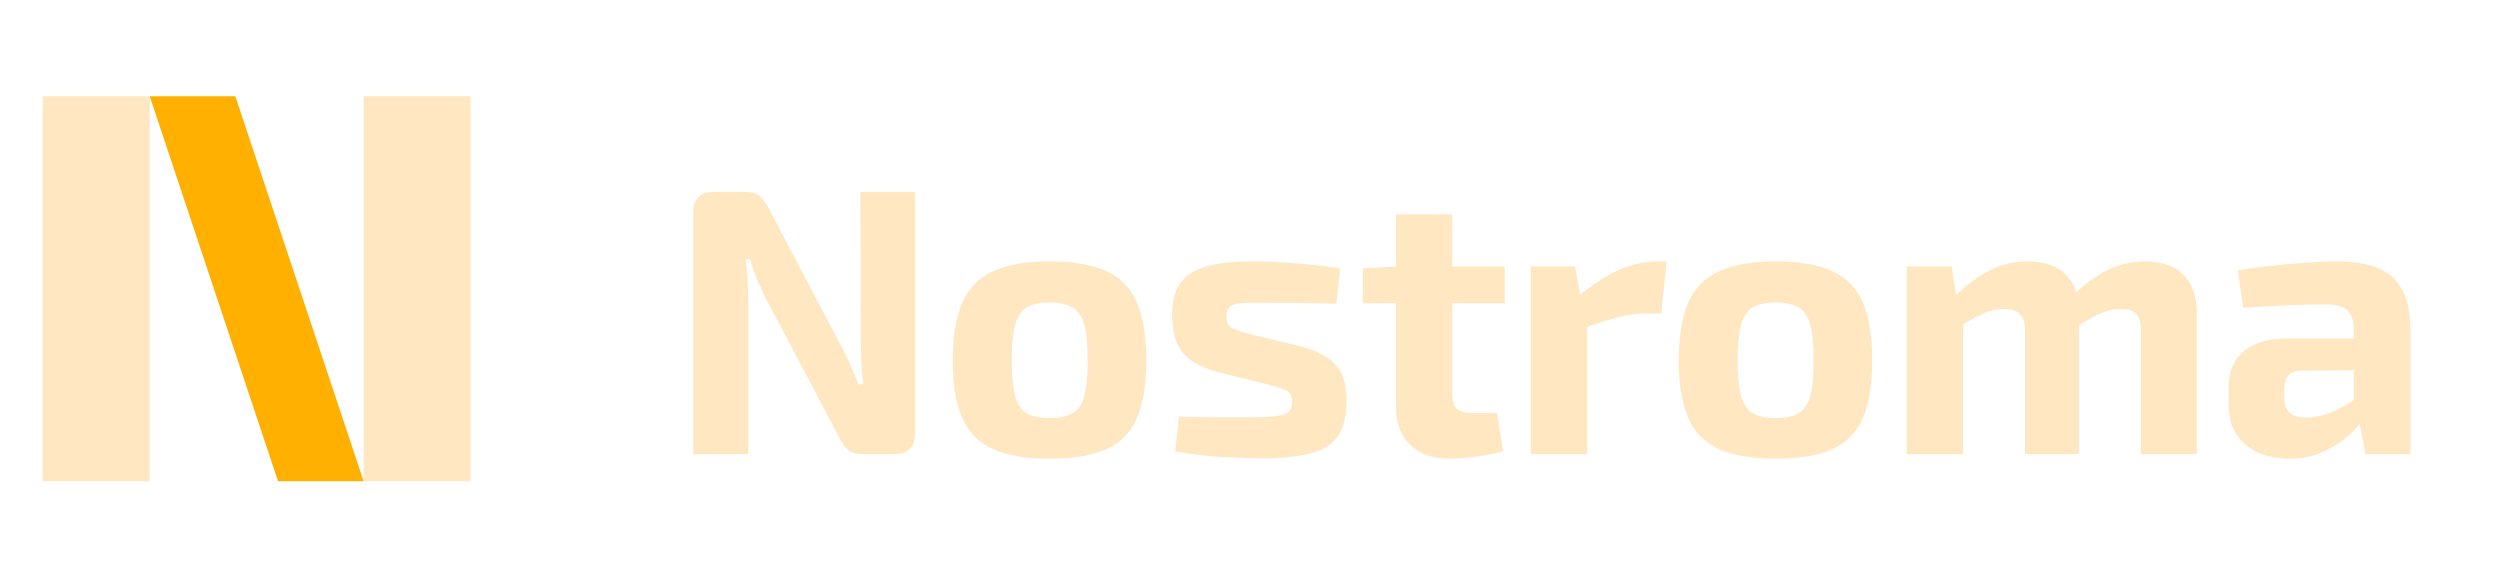
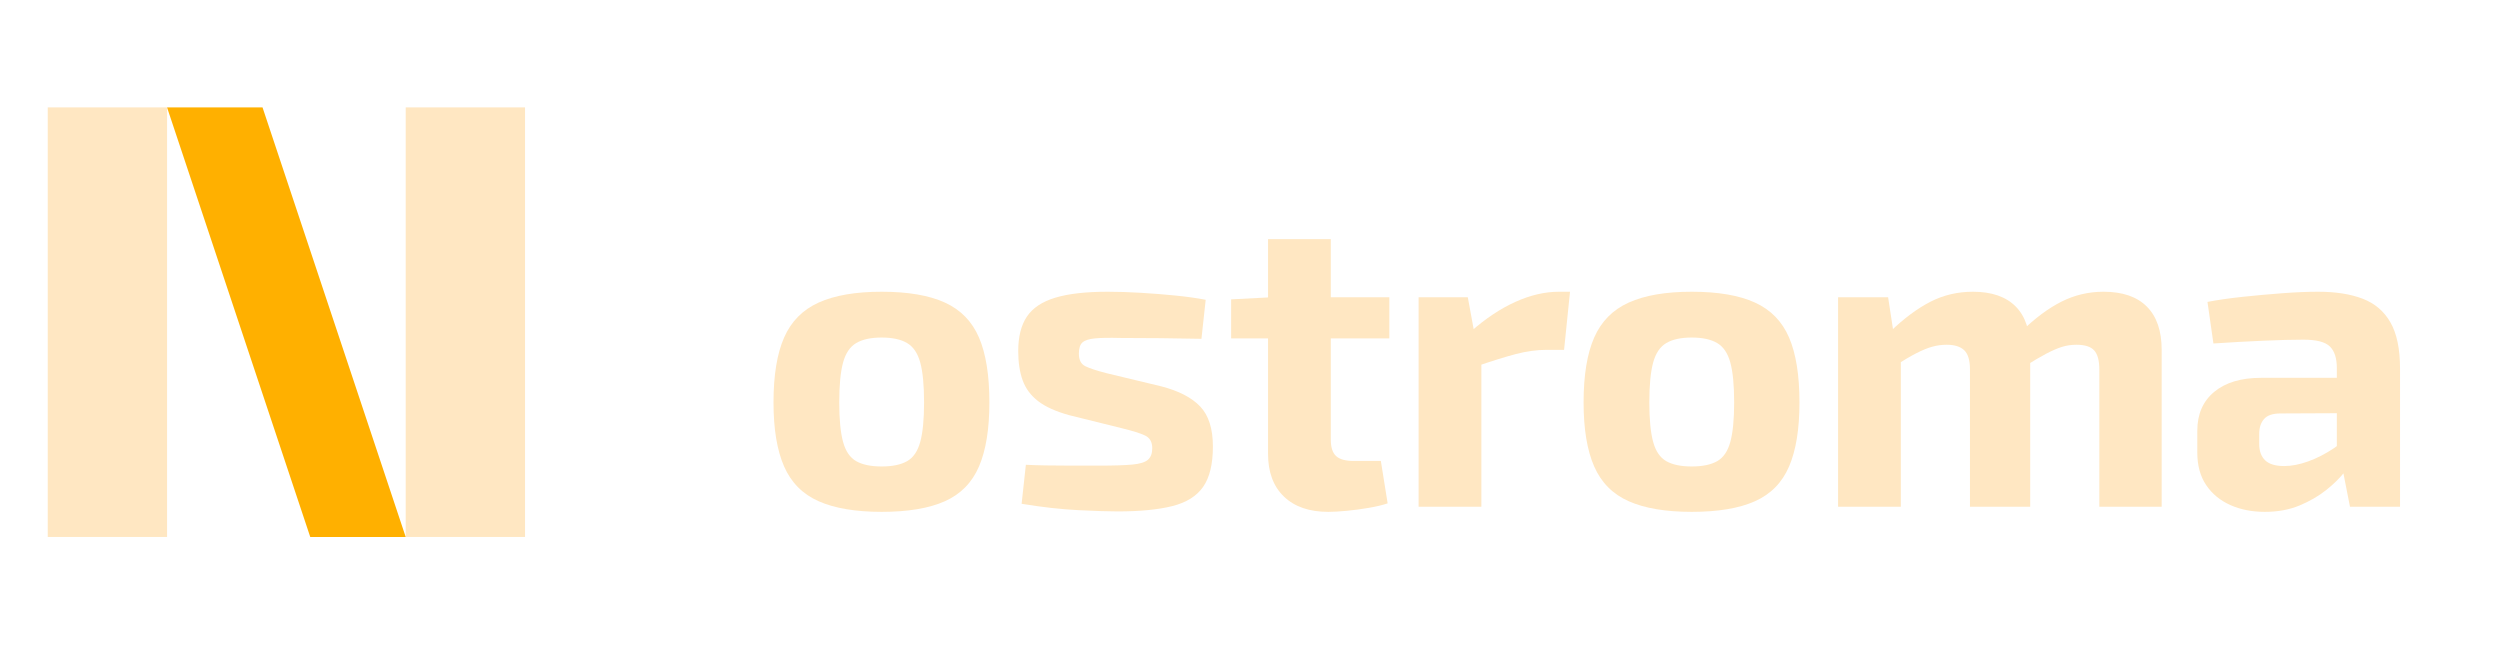
- <svg xmlns="http://www.w3.org/2000/svg" width="207.81" height="48" viewBox="0 0 207.81 48" role="img">
+ <svg xmlns="http://www.w3.org/2000/svg" width="186.23" height="48" viewBox="0 0 186.23 48" role="img">
  <rect x="3.556" y="8" width="8.889" height="32" rx="0" fill="#ffe7c2" />
  <rect x="30.222" y="8" width="8.889" height="32" rx="0" fill="#ffe7c2" />
  <polygon points="12.444,8 19.556,8 30.222,40 23.111,40" fill="#ffb000" />
-   <g transform="translate(55.44 37.75) scale(0.031594 -0.031594)" fill="#ffe7c2">
-     <path transform="translate(0 0)" d="M653 690V55Q653 0 598 0H514Q489 0 476.0 11.5Q463 23 452 46L261 408Q249 431 237.5 459.0Q226 487 218 513H207Q210 486 212.0 458.5Q214 431 214 404V0H69V635Q69 690 125 690H208Q232 690 244.5 678.5Q257 667 269 644L454 293Q466 270 479.0 242.0Q492 214 504 184H516Q513 214 511.5 242.5Q510 271 510 299L509 690Z" />
-     <path transform="translate(712 0)" d="M295 507Q388 507 444.0 481.5Q500 456 524.5 399.0Q549 342 549 246Q549 152 524.5 95.0Q500 38 444.0 13.0Q388 -12 295 -12Q203 -12 146.5 13.0Q90 38 65.0 95.0Q40 152 40 246Q40 342 65.0 399.0Q90 456 146.5 481.5Q203 507 295 507ZM295 399Q257 399 235.0 386.0Q213 373 204.0 340.0Q195 307 195 246Q195 186 204.0 153.0Q213 120 235.0 107.5Q257 95 295 95Q333 95 355.0 107.5Q377 120 386.0 153.0Q395 186 395 246Q395 307 386.0 340.0Q377 373 355.0 386.0Q333 399 295 399Z" />
-     <path transform="translate(1292 0)" d="M248 507Q284 507 326.0 504.5Q368 502 408.0 498.0Q448 494 479 488L469 396Q421 397 372.5 397.5Q324 398 278 398Q239 399 218.0 397.0Q197 395 188.5 387.5Q180 380 180 361Q180 339 195.0 331.5Q210 324 245 315L374 284Q436 268 466.0 236.5Q496 205 496 142Q496 80 473.0 47.0Q450 14 400.0 1.5Q350 -11 271 -11Q240 -11 179.0 -8.0Q118 -5 45 7L55 99Q73 98 101.0 97.5Q129 97 162.0 97.0Q195 97 228 97Q279 97 306.0 99.5Q333 102 343.0 111.0Q353 120 353 138Q353 160 336.0 168.0Q319 176 282 185L157 216Q110 229 84.0 249.0Q58 269 47.5 298.0Q37 327 37 367Q37 418 57.5 448.5Q78 479 124.5 493.0Q171 507 248 507Z" />
-     <path transform="translate(1813 0)" d="M253 631V158Q253 131 265.5 119.5Q278 108 307 108H371L387 8Q369 2 343.0 -2.5Q317 -7 291.0 -9.5Q265 -12 247 -12Q180 -12 142.5 24.0Q105 60 105 125V631ZM391 494V397H18V489L114 494Z" />
-     <path transform="translate(2213 0)" d="M176 494 194 396 208 383V0H60V494ZM417 507 403 370H362Q327 370 289.0 360.0Q251 350 193 330L183 413Q235 459 288.0 483.0Q341 507 391 507Z" />
-     <path transform="translate(2622 0)" d="M295 507Q388 507 444.0 481.5Q500 456 524.5 399.0Q549 342 549 246Q549 152 524.5 95.0Q500 38 444.0 13.0Q388 -12 295 -12Q203 -12 146.5 13.0Q90 38 65.0 95.0Q40 152 40 246Q40 342 65.0 399.0Q90 456 146.5 481.5Q203 507 295 507ZM295 399Q257 399 235.0 386.0Q213 373 204.0 340.0Q195 307 195 246Q195 186 204.0 153.0Q213 120 235.0 107.5Q257 95 295 95Q333 95 355.0 107.5Q377 120 386.0 153.0Q395 186 395 246Q395 307 386.0 340.0Q377 373 355.0 386.0Q333 399 295 399Z" />
-     <path transform="translate(3202 0)" d="M686 507Q753 507 788.0 472.0Q823 437 823 370V0H676V324Q676 355 664.0 368.5Q652 382 622 382Q604 382 588.0 377.0Q572 372 551.0 361.0Q530 350 500 331L492 413Q540 460 586.5 483.5Q633 507 686 507ZM178 494 193 396 208 383V0H60V494ZM378 507Q444 507 478.5 472.5Q513 438 513 370V0H371V324Q371 356 357.5 369.0Q344 382 316 382Q299 382 282.5 377.5Q266 373 244.5 362.0Q223 351 192 331L183 413Q232 460 278.0 483.5Q324 507 378 507Z" />
-     <path transform="translate(4073 0)" d="M321 507Q383 507 426.0 490.5Q469 474 491.5 434.5Q514 395 514 326V0H396L375 107L365 122V327Q365 362 348.5 378.0Q332 394 286 394Q248 394 191.0 391.5Q134 389 74 385L60 483Q96 490 143.0 495.0Q190 500 237.0 503.5Q284 507 321 507ZM453 304 452 221 232 220Q205 220 193.5 207.0Q182 194 182 172V148Q182 123 196.0 109.5Q210 96 241 96Q267 96 297.5 107.0Q328 118 358.0 138.0Q388 158 411 185V121Q402 106 384.5 83.5Q367 61 340.0 39.5Q313 18 277.0 3.0Q241 -12 195 -12Q150 -12 114.0 4.0Q78 20 57.0 51.0Q36 82 36 128V179Q36 238 76.0 271.0Q116 304 186 304Z" />
+   <g transform="translate(56.3562 37.75) scale(0.031594 -0.031594)" fill="#ffe7c2">
+     <path transform="translate(0 0)" d="M295 507Q388 507 444.0 481.5Q500 456 524.5 399.0Q549 342 549 246Q549 152 524.5 95.0Q500 38 444.0 13.0Q388 -12 295 -12Q203 -12 146.5 13.0Q90 38 65.0 95.0Q40 152 40 246Q40 342 65.0 399.0Q90 456 146.5 481.5Q203 507 295 507ZM295 399Q257 399 235.0 386.0Q213 373 204.0 340.0Q195 307 195 246Q195 186 204.0 153.0Q213 120 235.0 107.5Q257 95 295 95Q333 95 355.0 107.5Q377 120 386.0 153.0Q395 186 395 246Q395 307 386.0 340.0Q377 373 355.0 386.0Q333 399 295 399Z" />
+     <path transform="translate(580 0)" d="M248 507Q284 507 326.0 504.5Q368 502 408.0 498.0Q448 494 479 488L469 396Q421 397 372.5 397.5Q324 398 278 398Q239 399 218.0 397.0Q197 395 188.5 387.5Q180 380 180 361Q180 339 195.0 331.5Q210 324 245 315L374 284Q436 268 466.0 236.5Q496 205 496 142Q496 80 473.0 47.0Q450 14 400.0 1.5Q350 -11 271 -11Q240 -11 179.0 -8.0Q118 -5 45 7L55 99Q73 98 101.0 97.5Q129 97 162.0 97.0Q195 97 228 97Q279 97 306.0 99.5Q333 102 343.0 111.0Q353 120 353 138Q353 160 336.0 168.0Q319 176 282 185L157 216Q110 229 84.0 249.0Q58 269 47.5 298.0Q37 327 37 367Q37 418 57.5 448.5Q78 479 124.5 493.0Q171 507 248 507Z" />
+     <path transform="translate(1101 0)" d="M253 631V158Q253 131 265.5 119.5Q278 108 307 108H371L387 8Q369 2 343.0 -2.5Q317 -7 291.0 -9.5Q265 -12 247 -12Q180 -12 142.5 24.0Q105 60 105 125V631ZM391 494V397H18V489L114 494Z" />
+     <path transform="translate(1501 0)" d="M176 494 194 396 208 383V0H60V494ZM417 507 403 370H362Q327 370 289.0 360.0Q251 350 193 330L183 413Q235 459 288.0 483.0Q341 507 391 507Z" />
+     <path transform="translate(1910 0)" d="M295 507Q388 507 444.0 481.5Q500 456 524.5 399.0Q549 342 549 246Q549 152 524.5 95.0Q500 38 444.0 13.0Q388 -12 295 -12Q203 -12 146.5 13.0Q90 38 65.0 95.0Q40 152 40 246Q40 342 65.0 399.0Q90 456 146.5 481.5Q203 507 295 507ZM295 399Q257 399 235.0 386.0Q213 373 204.0 340.0Q195 307 195 246Q195 186 204.0 153.0Q213 120 235.0 107.5Q257 95 295 95Q333 95 355.0 107.5Q377 120 386.0 153.0Q395 186 395 246Q395 307 386.0 340.0Q377 373 355.0 386.0Q333 399 295 399Z" />
+     <path transform="translate(2490 0)" d="M686 507Q753 507 788.0 472.0Q823 437 823 370V0H676V324Q676 355 664.0 368.5Q652 382 622 382Q604 382 588.0 377.0Q572 372 551.0 361.0Q530 350 500 331L492 413Q540 460 586.5 483.5Q633 507 686 507ZM178 494 193 396 208 383V0H60V494ZM378 507Q444 507 478.5 472.5Q513 438 513 370V0H371V324Q371 356 357.5 369.0Q344 382 316 382Q299 382 282.5 377.5Q266 373 244.5 362.0Q223 351 192 331L183 413Q232 460 278.0 483.5Q324 507 378 507Z" />
+     <path transform="translate(3361 0)" d="M321 507Q383 507 426.0 490.5Q469 474 491.5 434.5Q514 395 514 326V0H396L375 107L365 122V327Q365 362 348.5 378.0Q332 394 286 394Q248 394 191.0 391.5Q134 389 74 385L60 483Q96 490 143.0 495.0Q190 500 237.0 503.5Q284 507 321 507ZM453 304 452 221 232 220Q205 220 193.5 207.0Q182 194 182 172V148Q182 123 196.0 109.5Q210 96 241 96Q267 96 297.5 107.0Q328 118 358.0 138.0Q388 158 411 185V121Q402 106 384.5 83.5Q367 61 340.0 39.5Q313 18 277.0 3.0Q241 -12 195 -12Q150 -12 114.0 4.0Q78 20 57.0 51.0Q36 82 36 128V179Q36 238 76.0 271.0Q116 304 186 304Z" />
  </g>
</svg>
